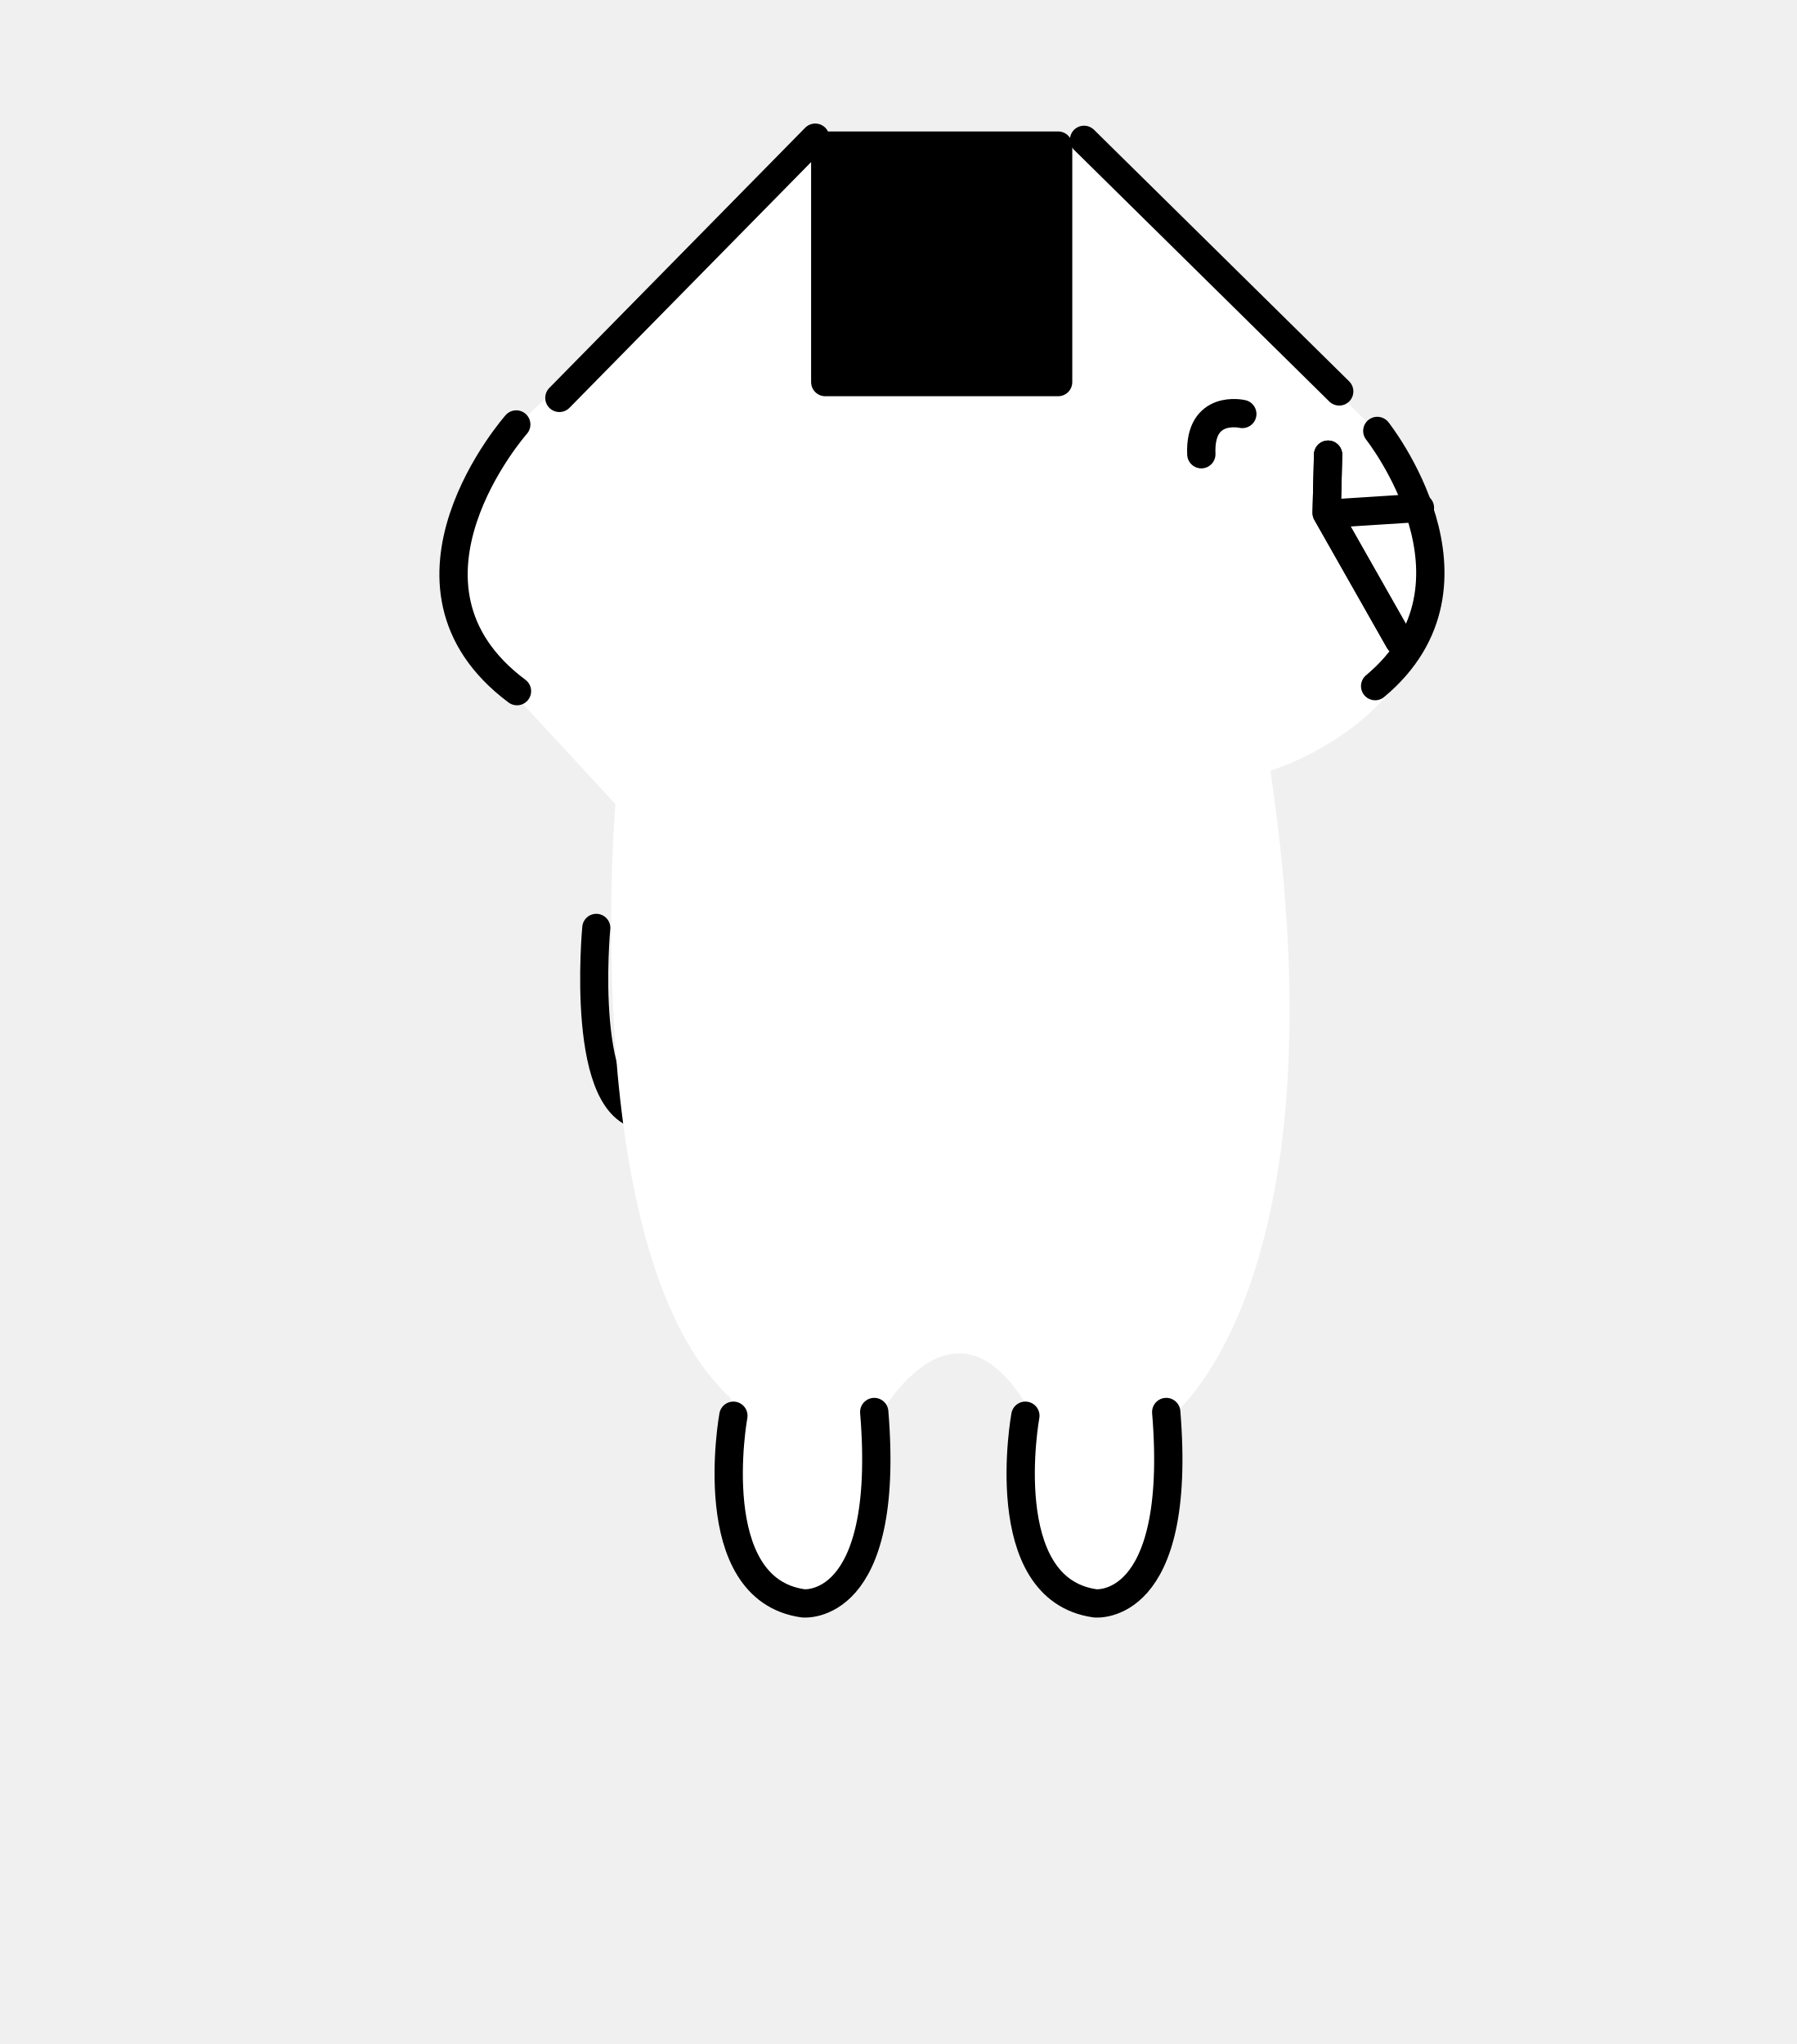
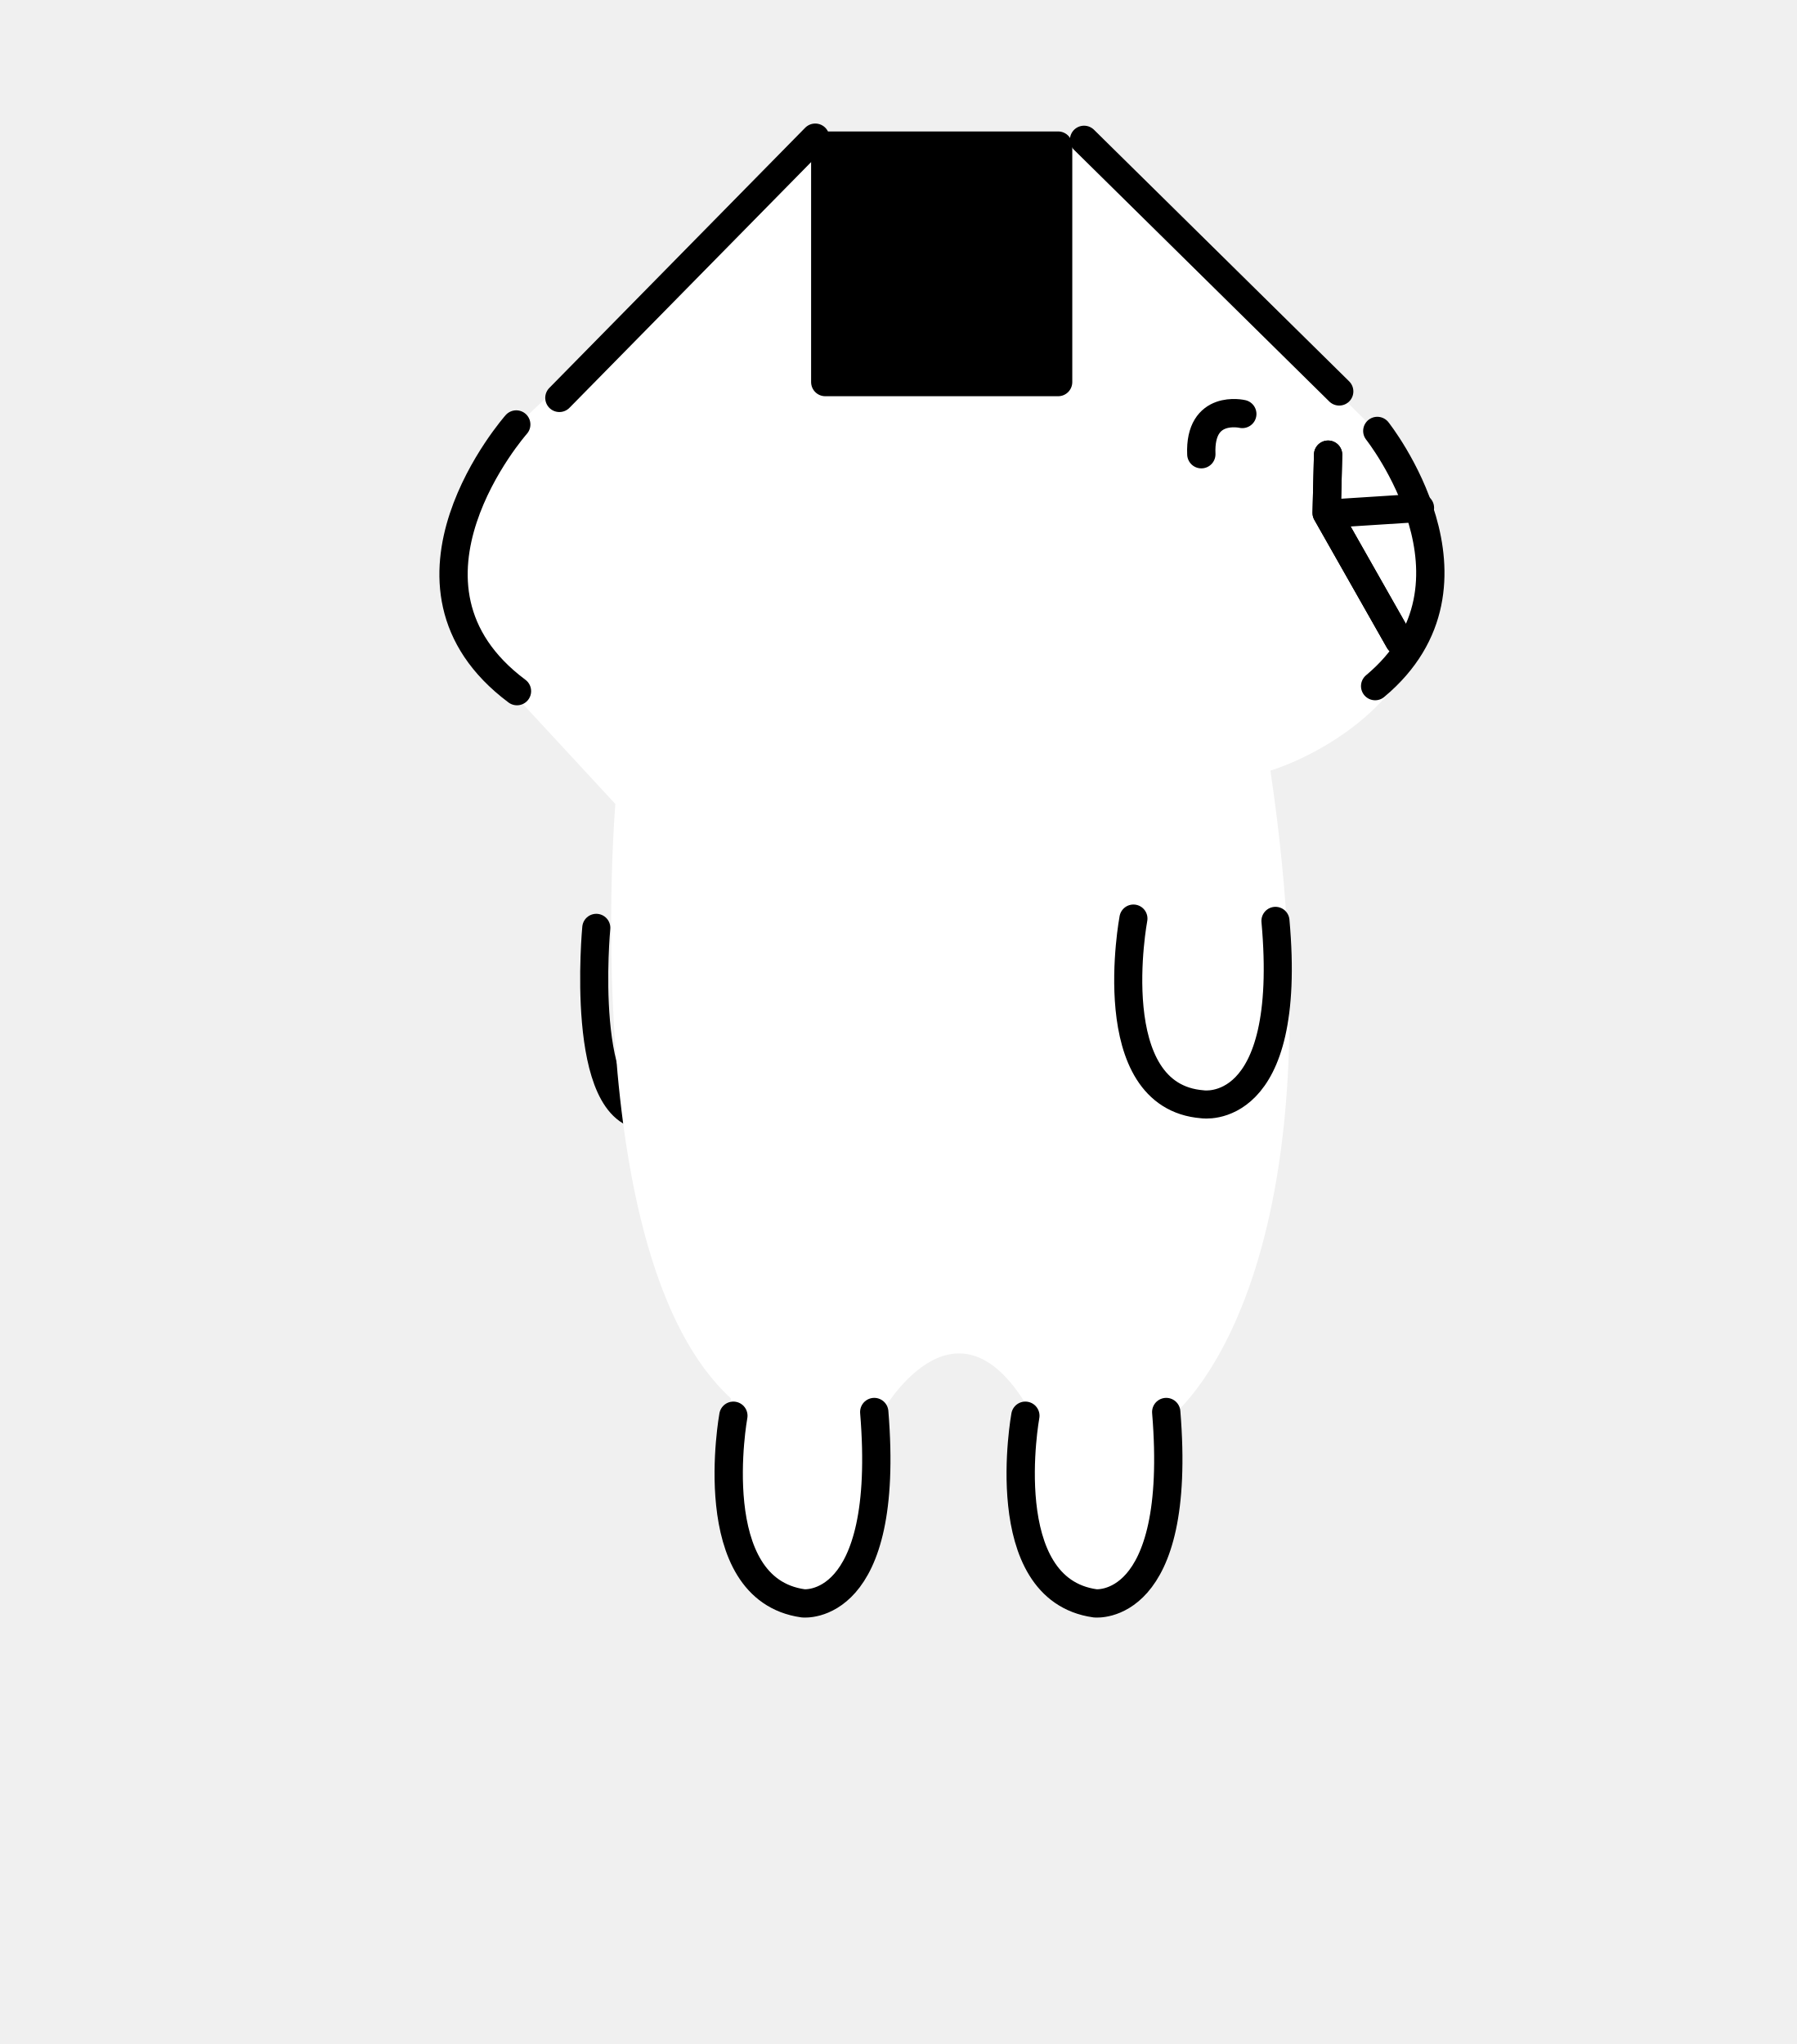
<svg xmlns="http://www.w3.org/2000/svg" xmlns:xlink="http://www.w3.org/1999/xlink" height="182" width="160" version="1.1" id="svg1003">
  <defs id="defs995">
    <path d="M.7-.3l1.85 2.2H1.5L.05.7-1.4 1.9h-1.05l1.9-2.2H.7" fill-rule="evenodd" transform="translate(2.45 .3)" id="a" />
    <use height="2.2" width="5" xlink:href="#a" id="c" />
    <g id="b">
      <path d="M-15.5-41.55q-2.65-3.1-2.5-7.1-.15-5.3 5.35-9.8Q-7.15-63.5.5-64q7.6.5 13.05 5.55 5.45 4.5 5.45 9.8 0 4-2.6 7.1h.1-.05L13.9-38.5l-.05-.1-.8.05.65 9.65h.15l.25.75.2.5.2.4-.15.45-.3.75-.2.35q-.6.55-1.1.75l-.15.1h-.5q-1.6.3-2.1-.6-1.15-.45-.95-1.9l.4-1.4v-.05l.15-.05-.45-6.45-1.35.1.45 6.3-.5 2q.25 1.65 1.3 2.4-.25.35.15.15 1.1 1.35 3.05.85l.25.05h.2l-.05.45h-.05l-.35 4.2-1.05 4.1-1.65 4v.05H8.4v5.2Q8.35-4.1 7.6-3.2q-.65.75-1.7.75-1 0-1.7-.75-.8-.9-.8-2.25v-5.2H2.1v-1.2h-.3V-12l-.9-1.55h-2.45l-1.55 1.7v1.2h-1.2v5.2q-.05 1.35-.8 2.25-.7.75-1.7.75t-1.75-.75q-.75-.9-.75-2.25v-5.2h-1.2L-12.1-13l.1-.1q-1.8-1.9-2.15-4.15l-.1-1.2.05-.95.55-1.85h.1v-.55l.15-.15v-1.35h-.05l-.05-.8v-2.05l-.2-.65-.15-.45.15-.4.25-.5.25-.75h.1l.7-9.65-.85-.05-.4-.05v-.15l-2.05-2.75h.2m1.75 19.65l-.05-.1.05.1m3.7-6.55l-.05-.05v.05h.05" fill="#fff" fill-rule="evenodd" transform="translate(18.6 64.6)" id="path988" />
      <path d="M13.9-38.5l.8 4.5.15 1.95.05-.05v.1l.2 2.65v.35H15v.1l.6 1.1q-.05.25.15.3.3 1.6-.6 2.45l-.15.2q-.15-.05-.2.1l-.25.25-.55.5q-.65.5-1.3.55h-.2l-.25-.05q-1.95.5-3.05-.85-.4.2-.15-.15-1.05-.75-1.3-2.4l.5-2-.45-6.3 1.35-.1.45 6.45-.15.05v.05l-.4 1.4q-.2 1.45.95 1.9.5.9 2.1.6h.5l.15-.1q.5-.2 1.1-.75l.2-.35.3-.75.15-.45-.2-.4-.2-.5-.25-.75h-.15l-.65-9.65.8-.05.05.1M9.55-10.65v5.2q0 1.95-1 3.1Q7.45-1.1 5.9-1.1q-1.5 0-2.65-1.25-1.05-1.15-1-3.1v-5.2H3.4v5.2q0 1.35.8 2.25.7.75 1.7.75 1.05 0 1.7-.75.75-.9.8-2.25v-5.2h1.15m-12.7 0v5.2q0 1.95-1.05 3.1Q-5.3-1.1-6.8-1.1t-2.65-1.25q-1.05-1.15-1.05-3.1v-5.2h1.2v5.2q0 1.35.75 2.25.75.75 1.75.75t1.7-.75q.75-.9.8-2.25v-5.2h1.15M-13.5-24.1l-.45-.4-.2-.25-.2-.1-.2-.2q-.9-.85-.55-2.45.15-.05.15-.3l.55-1.1.05-.1h-.1l-.05-.35h.05l.2-2.65v-.1l.05.05.1-1.95.85-4.6.85.05-.7 9.65h-.1l-.25.75-.25.5-.15.4.15.45.2.65v2.05" fill-rule="evenodd" transform="translate(18.6 64.6)" id="path990" />
      <path d="M3.1 23.05q-2.65-3.1-2.5-7.1-.15-5.3 5.35-9.8Q11.45 1.1 19.1.6q7.6.5 13.05 5.55 5.45 4.5 5.45 9.8 0 4-2.6 7.1" fill="none" stroke="#000" stroke-linecap="round" stroke-linejoin="round" stroke-width="1.2" id="path992" />
    </g>
-     <path d="M.7-.3l1.85 2.2H1.5L.05.7-1.4 1.9h-1.05l1.9-2.2H.7" fill-rule="evenodd" transform="translate(2.45 .3)" id="a-9" />
-     <use height="2.2" width="5" xlink:href="#a-9" id="c-3" />
-     <g id="b-1">
-       <path d="M-15.5-41.55q-2.65-3.1-2.5-7.1-.15-5.3 5.35-9.8Q-7.15-63.5.5-64q7.6.5 13.05 5.55 5.45 4.5 5.45 9.8 0 4-2.6 7.1h.1-.05L13.9-38.5l-.05-.1-.8.05.65 9.65h.15l.25.75.2.5.2.4-.15.45-.3.75-.2.35q-.6.55-1.1.75l-.15.1h-.5q-1.6.3-2.1-.6-1.15-.45-.95-1.9l.4-1.4v-.05l.15-.05-.45-6.45-1.35.1.45 6.3-.5 2q.25 1.65 1.3 2.4-.25.35.15.15 1.1 1.35 3.05.85l.25.05h.2l-.05.45h-.05l-.35 4.2-1.05 4.1-1.65 4v.05H8.4v5.2Q8.35-4.1 7.6-3.2q-.65.75-1.7.75-1 0-1.7-.75-.8-.9-.8-2.25v-5.2H2.1v-1.2h-.3V-12l-.9-1.55h-2.45l-1.55 1.7v1.2h-1.2v5.2q-.05 1.35-.8 2.25-.7.75-1.7.75t-1.75-.75q-.75-.9-.75-2.25v-5.2h-1.2L-12.1-13l.1-.1q-1.8-1.9-2.15-4.15l-.1-1.2.05-.95.55-1.85h.1v-.55l.15-.15v-1.35h-.05l-.05-.8v-2.05l-.2-.65-.15-.45.15-.4.25-.5.25-.75h.1l.7-9.65-.85-.05-.4-.05v-.15l-2.05-2.75h.2m1.75 19.65l-.05-.1.05.1m3.7-6.55l-.05-.05v.05h.05" fill="#fff" fill-rule="evenodd" transform="translate(18.6 64.6)" id="path988-8" />
-       <path d="M13.9-38.5l.8 4.5.15 1.95.05-.05v.1l.2 2.65v.35H15v.1l.6 1.1q-.05.25.15.3.3 1.6-.6 2.45l-.15.2q-.15-.05-.2.1l-.25.25-.55.5q-.65.5-1.3.55h-.2l-.25-.05q-1.95.5-3.05-.85-.4.2-.15-.15-1.05-.75-1.3-2.4l.5-2-.45-6.3 1.35-.1.45 6.45-.15.05v.05l-.4 1.4q-.2 1.45.95 1.9.5.9 2.1.6h.5l.15-.1q.5-.2 1.1-.75l.2-.35.3-.75.15-.45-.2-.4-.2-.5-.25-.75h-.15l-.65-9.65.8-.05.05.1M9.55-10.65v5.2q0 1.95-1 3.1Q7.45-1.1 5.9-1.1q-1.5 0-2.65-1.25-1.05-1.15-1-3.1v-5.2H3.4v5.2q0 1.35.8 2.25.7.75 1.7.75 1.05 0 1.7-.75.75-.9.8-2.25v-5.2h1.15m-12.7 0v5.2q0 1.95-1.05 3.1Q-5.3-1.1-6.8-1.1t-2.65-1.25q-1.05-1.15-1.05-3.1v-5.2h1.2v5.2q0 1.35.75 2.25.75.75 1.75.75t1.7-.75q.75-.9.8-2.25v-5.2h1.15M-13.5-24.1l-.45-.4-.2-.25-.2-.1-.2-.2q-.9-.85-.55-2.45.15-.05.15-.3l.55-1.1.05-.1h-.1l-.05-.35h.05l.2-2.65v-.1l.05.05.1-1.95.85-4.6.85.05-.7 9.65h-.1l-.25.75-.25.5-.15.4.15.45.2.65v2.05" fill-rule="evenodd" transform="translate(18.6 64.6)" id="path990-1" />
-       <path d="M3.1 23.05q-2.65-3.1-2.5-7.1-.15-5.3 5.35-9.8Q11.45 1.1 19.1.6q7.6.5 13.05 5.55 5.45 4.5 5.45 9.8 0 4-2.6 7.1" fill="none" stroke="#000" stroke-linecap="round" stroke-linejoin="round" stroke-width="1.2" id="path992-4" />
-     </g>
-     <path d="M.7-.3l1.85 2.2H1.5L.05.7-1.4 1.9h-1.05l1.9-2.2H.7" fill-rule="evenodd" transform="translate(2.45 .3)" id="a-8" />
-     <use height="2.2" width="5" xlink:href="#a-8" id="c-1" />
-     <g id="b-6">
-       <path d="M-15.5-41.55q-2.65-3.1-2.5-7.1-.15-5.3 5.35-9.8Q-7.15-63.5.5-64q7.6.5 13.05 5.55 5.45 4.5 5.45 9.8 0 4-2.6 7.1h.1-.05L13.9-38.5l-.05-.1-.8.05.65 9.65h.15l.25.75.2.5.2.4-.15.45-.3.75-.2.35q-.6.55-1.1.75l-.15.1h-.5q-1.6.3-2.1-.6-1.15-.45-.95-1.9l.4-1.4v-.05l.15-.05-.45-6.45-1.35.1.45 6.3-.5 2q.25 1.65 1.3 2.4-.25.35.15.15 1.1 1.35 3.05.85l.25.05h.2l-.05.45h-.05l-.35 4.2-1.05 4.1-1.65 4v.05H8.4v5.2Q8.35-4.1 7.6-3.2q-.65.75-1.7.75-1 0-1.7-.75-.8-.9-.8-2.25v-5.2H2.1v-1.2h-.3V-12l-.9-1.55h-2.45l-1.55 1.7v1.2h-1.2v5.2q-.05 1.35-.8 2.25-.7.75-1.7.75t-1.75-.75q-.75-.9-.75-2.25v-5.2h-1.2L-12.1-13l.1-.1q-1.8-1.9-2.15-4.15l-.1-1.2.05-.95.55-1.85h.1v-.55l.15-.15v-1.35h-.05l-.05-.8v-2.05l-.2-.65-.15-.45.15-.4.25-.5.25-.75h.1l.7-9.65-.85-.05-.4-.05v-.15l-2.05-2.75h.2m1.75 19.65l-.05-.1.05.1m3.7-6.55l-.05-.05v.05h.05" fill="#fff" fill-rule="evenodd" transform="translate(18.6 64.6)" id="path988-4" />
-       <path d="M13.9-38.5l.8 4.5.15 1.95.05-.05v.1l.2 2.65v.35H15v.1l.6 1.1q-.05.25.15.3.3 1.6-.6 2.45l-.15.2q-.15-.05-.2.1l-.25.25-.55.5q-.65.5-1.3.55h-.2l-.25-.05q-1.95.5-3.05-.85-.4.2-.15-.15-1.05-.75-1.3-2.4l.5-2-.45-6.3 1.35-.1.45 6.45-.15.05v.05l-.4 1.4q-.2 1.45.95 1.9.5.9 2.1.6h.5l.15-.1q.5-.2 1.1-.75l.2-.35.3-.75.15-.45-.2-.4-.2-.5-.25-.75h-.15l-.65-9.65.8-.05.05.1M9.55-10.65v5.2q0 1.95-1 3.1Q7.45-1.1 5.9-1.1q-1.5 0-2.65-1.25-1.05-1.15-1-3.1v-5.2H3.4v5.2q0 1.35.8 2.25.7.75 1.7.75 1.05 0 1.7-.75.75-.9.8-2.25v-5.2h1.15m-12.7 0v5.2q0 1.95-1.05 3.1Q-5.3-1.1-6.8-1.1t-2.65-1.25q-1.05-1.15-1.05-3.1v-5.2h1.2v5.2q0 1.35.75 2.25.75.75 1.75.75t1.7-.75q.75-.9.8-2.25v-5.2h1.15M-13.5-24.1l-.45-.4-.2-.25-.2-.1-.2-.2q-.9-.85-.55-2.45.15-.05.15-.3l.55-1.1.05-.1h-.1l-.05-.35h.05l.2-2.65v-.1l.05.05.1-1.95.85-4.6.85.05-.7 9.65h-.1l-.25.75-.25.5-.15.4.15.45.2.65v2.05" fill-rule="evenodd" transform="translate(18.6 64.6)" id="path990-5" />
-       <path d="M3.1 23.05q-2.65-3.1-2.5-7.1-.15-5.3 5.35-9.8Q11.45 1.1 19.1.6q7.6.5 13.05 5.55 5.45 4.5 5.45 9.8 0 4-2.6 7.1" fill="none" stroke="#000" stroke-linecap="round" stroke-linejoin="round" stroke-width="1.2" id="path992-5" />
-     </g>
  </defs>
-   <g transform="matrix(2,0,0,2,85.27531,145.469)" id="g1623" style="clip-rule:evenodd;fill-rule:evenodd;stroke-linecap:round;stroke-linejoin:round;stroke-miterlimit:1.5">
-     <g transform="matrix(0.5,0,0,0.5,-41.3205,-72.1)" id="g1572">
-       <path d="m 50.462,81.348 c 0,0 -1.591,16.758 4.561,16.758" style="fill:none;stroke:#000000;stroke-width:2.5px" id="path1570" />
-     </g>
-     <g transform="matrix(0.5,0,0,0.5,-41.3205,-72.1)" id="g1576">
-       <path d="m 69.023,12.303 -26.834,25.455 -4.242,8.803 0.106,6.469 4.985,7.425 9.121,9.863 c 0,0 -3.394,40.409 10.288,52.924 0,0 -2.015,19.303 6.682,18.137 0,0 7.106,1.485 6.682,-16.758 0,0 6.469,-11.667 13.045,-0.636 0,0 -2.333,16.439 6.045,17.818 8.379,1.379 6.682,-16.864 6.682,-16.864 0,0 15.697,-11.666 8.909,-57.591 0,0 14.425,-4.242 14.531,-17.606 0,0 1.06,-3.381 -4.349,-11.866 l -26.939,-26.728 -5.94,0.955 -11.348,1.061 z" style="fill:#ffffff" id="path1574" />
-     </g>
-     <g id="Head" transform="translate(-0.65,-1)">
-       <g transform="matrix(0.5,0,0,0.5,-41.1705,-72.1)" id="g1580-7">
-         <rect x="71.851" y="13.695" width="20.736" height="21.056" style="stroke:#000000;stroke-width:2.52px" id="rect1578-8" />
+   <g style="clip-rule:evenodd;fill-rule:evenodd;stroke-linecap:round;stroke-linejoin:round;stroke-miterlimit:1.5" id="g3468">
+     <g id="g1623" transform="matrix(2,0,0,2,85.2753,145.469)">
+       <g id="g1572" transform="matrix(0.5,0,0,0.5,-41.3205,-72.1)">
+         <path id="path1570" d="m 50.462,81.348 c 0,0 -1.591,16.758 4.561,16.758" style="fill:none;stroke:#000000;stroke-width:2.5px" />
      </g>
-       <g transform="matrix(0.5,0,0,0.5,-41.1705,-72.1)" id="g1584-4">
-         <path d="m 121.008,39.103 c 0,0 10.752,13.568 -0.192,22.72" style="fill:none;stroke:#000000;stroke-width:2.52px" id="path1582-8" />
+       <g id="g1576" transform="matrix(0.5,0,0,0.5,-41.3205,-72.1)">
+         <path id="path1574" d="m 69.023,12.303 -26.834,25.455 -4.242,8.803 0.106,6.469 4.985,7.425 9.121,9.863 c 0,0 -3.394,40.409 10.288,52.924 0,0 -2.015,19.303 6.682,18.137 0,0 7.106,1.485 6.682,-16.758 0,0 6.469,-11.667 13.045,-0.636 0,0 -2.333,16.439 6.045,17.818 8.379,1.379 6.682,-16.864 6.682,-16.864 0,0 15.697,-11.666 8.909,-57.591 0,0 14.425,-4.242 14.531,-17.606 0,0 1.06,-3.381 -4.349,-11.866 l -26.939,-26.728 -5.94,0.955 -11.348,1.061 z" style="fill:#ffffff" />
      </g>
-       <g transform="matrix(0.5,0,0,0.5,-41.1705,-72.1)" id="g1588-9">
-         <path d="m 94.896,13.183 22.72,22.4" style="fill:none;stroke:#000000;stroke-width:2.52px" id="path1586-7" />
+       <g id="Head-2" transform="translate(-0.65,-1)">
+         <g id="g1580-7" transform="matrix(0.5,0,0,0.5,-41.1705,-72.1)">
+           <rect id="rect1578-8" x="71.851" y="13.695" width="20.736" height="21.056" style="stroke:#000000;stroke-width:2.52px" />
+         </g>
+         <g id="g1584-4" transform="matrix(0.5,0,0,0.5,-41.1705,-72.1)">
+           <path id="path1582-8" d="m 121.008,39.103 c 0,0 10.752,13.568 -0.192,22.72" style="fill:none;stroke:#000000;stroke-width:2.52px" />
+         </g>
+         <g id="g1588-9" transform="matrix(0.5,0,0,0.5,-41.1705,-72.1)">
+           <path id="path1586-7" d="m 94.896,13.183 22.72,22.4" style="fill:none;stroke:#000000;stroke-width:2.52px" />
+         </g>
+         <g id="g1592-1" transform="matrix(0.5,0,0,0.5,-41.1705,-72.1)">
+           <path id="path1590-7" d="m 44.336,38.527 c 0,0 -12.608,14.272 0.064,23.744" style="fill:none;stroke:#000000;stroke-width:2.52px" />
+         </g>
+         <g id="g1596-3" transform="matrix(0.5,0,0,0.5,-41.1705,-72.1)">
+           <path id="path1594-8" d="M 70.96,12.991 48.176,36.159" style="fill:none;stroke:#000000;stroke-width:2.52px" />
+         </g>
      </g>
-       <g transform="matrix(0.5,0,0,0.5,-41.1705,-72.1)" id="g1592-1">
-         <path d="m 44.336,38.527 c 0,0 -12.608,14.272 0.064,23.744" style="fill:none;stroke:#000000;stroke-width:2.52px" id="path1590-7" />
+       <g id="g1601-9" transform="matrix(-0.5,0,0,0.5,57.0143,-74.1758)">
+         <path id="path1599-3" d="m 88.683,39.743 c 0,0 3.84,-0.896 3.648,3.584" style="fill:none;stroke:#000000;stroke-width:2.52px" />
      </g>
-       <g transform="matrix(0.5,0,0,0.5,-41.1705,-72.1)" id="g1596-3">
-         <path d="M 70.96,12.991 48.176,36.159" style="fill:none;stroke:#000000;stroke-width:2.52px" id="path1594-8" />
+       <g id="g1605-9" transform="matrix(-0.5,0,0,0.5,56.5143,-73.6758)">
+         <path id="path1603-7" d="m 71.865,47.103 7.986,0.512" style="fill:none;stroke:#000000;stroke-width:2.52px" />
      </g>
-     </g>
-     <g transform="matrix(-0.5,0,0,0.5,57.0143,-74.1758)" id="g1601-9">
-       <path d="m 88.683,39.743 c 0,0 3.84,-0.896 3.648,3.584" style="fill:none;stroke:#000000;stroke-width:2.52px" id="path1599-3" />
-     </g>
-     <g transform="matrix(-0.5,0,0,0.5,56.5143,-73.6758)" id="g1605-9">
-       <path d="m 71.865,47.103 7.986,0.512" style="fill:none;stroke:#000000;stroke-width:2.52px" id="path1603-7" />
-     </g>
-     <g transform="matrix(-0.5,0,0,0.5,56.5143,-73.6758)" id="g1609-9">
-       <path d="M 73.707,58.943 80.171,47.551 80.043,42.367" style="fill:none;stroke:#000000;stroke-width:2.52px" id="path1607-7" />
-     </g>
-     <g transform="matrix(-0.5,0,0,0.5,56.5143,-73.6758)" id="g1613-5">
-       <path d="M 73.707,58.943 80.171,47.551 80.043,42.367" style="fill:none;stroke:#000000;stroke-width:2.52px" id="path1611-6" />
-     </g>
-     <g transform="matrix(0.5,0,0,0.5,-24.8205,-72.1)" id="g1617">
-       <path d="m 55.669,124.79 c 0,0 -2.816,15.436 6.208,16.704 0,0 7.808,0.885 6.336,-17.035" style="fill:none;stroke:#000000;stroke-width:2.52px" id="path1615" />
-     </g>
-     <g transform="matrix(0.5,0,0,0.5,-37.8205,-72.1)" id="g1621">
-       <path d="m 55.669,124.79 c 0,0 -2.816,15.436 6.208,16.704 0,0 7.808,0.885 6.336,-17.035" style="fill:none;stroke:#000000;stroke-width:2.52px" id="path1619" />
+       <g id="g1609-9" transform="matrix(-0.5,0,0,0.5,56.5143,-73.6758)">
+         <path id="path1607-7" d="M 73.707,58.943 80.171,47.551 80.043,42.367" style="fill:none;stroke:#000000;stroke-width:2.52px" />
+       </g>
+       <g id="g1613-5" transform="matrix(-0.5,0,0,0.5,56.5143,-73.6758)">
+         <path id="path1611-6" d="M 73.707,58.943 80.171,47.551 80.043,42.367" style="fill:none;stroke:#000000;stroke-width:2.52px" />
+       </g>
+       <g id="g1617" transform="matrix(0.5,0,0,0.5,-24.8205,-72.1)">
+         <path id="path1615" d="m 55.669,124.79 c 0,0 -2.816,15.436 6.208,16.704 0,0 7.808,0.885 6.336,-17.035" style="fill:none;stroke:#000000;stroke-width:2.52px" />
+       </g>
+       <g id="g1621" transform="matrix(0.5,0,0,0.5,-37.8205,-72.1)">
+         <path id="path1619" d="m 55.669,124.79 c 0,0 -2.816,15.436 6.208,16.704 0,0 7.808,0.885 6.336,-17.035" style="fill:none;stroke:#000000;stroke-width:2.52px" />
+       </g>
+       <g id="g4199" transform="matrix(0.5,0,0,0.5,-17.8205,-72.6)">
+         <path id="path4197" d="m 51.292,81.521 c 0,0 -2.969,15.821 6.144,16.537 0,0 8.09,1.28 6.503,-16.332" style="fill:none;stroke:#000000;stroke-width:2.5px" />
+       </g>
    </g>
  </g>
</svg>
